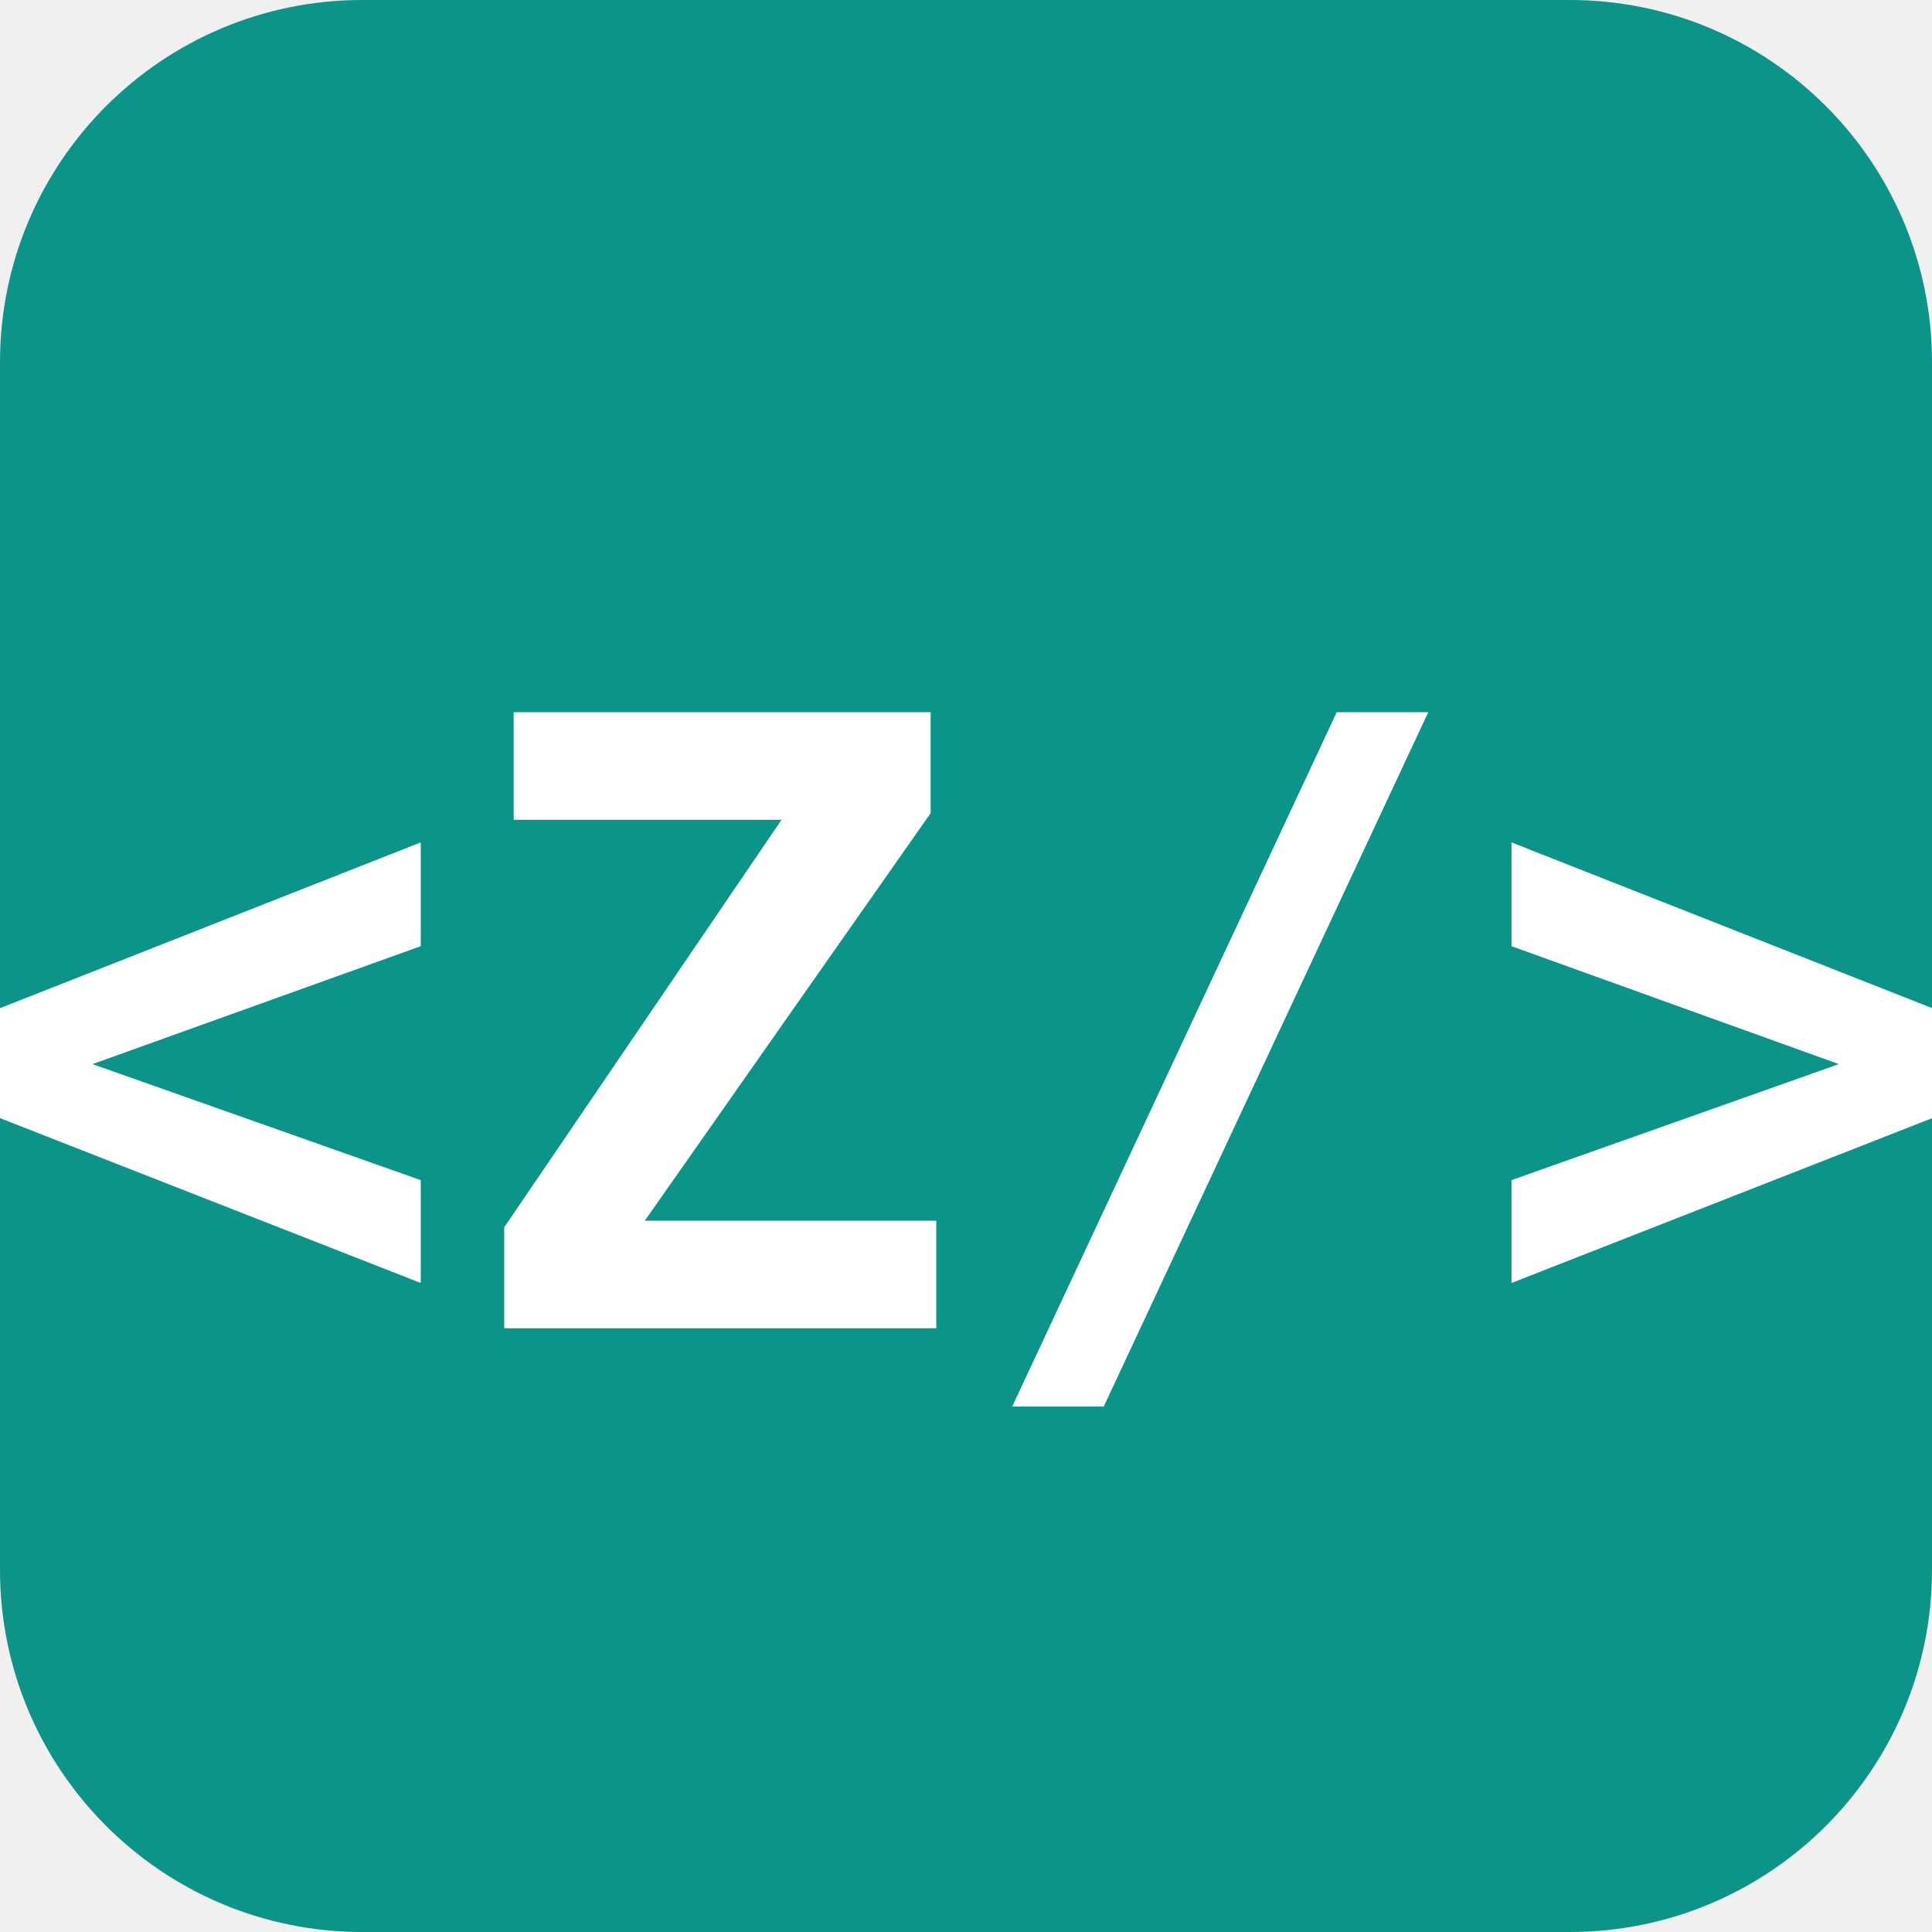
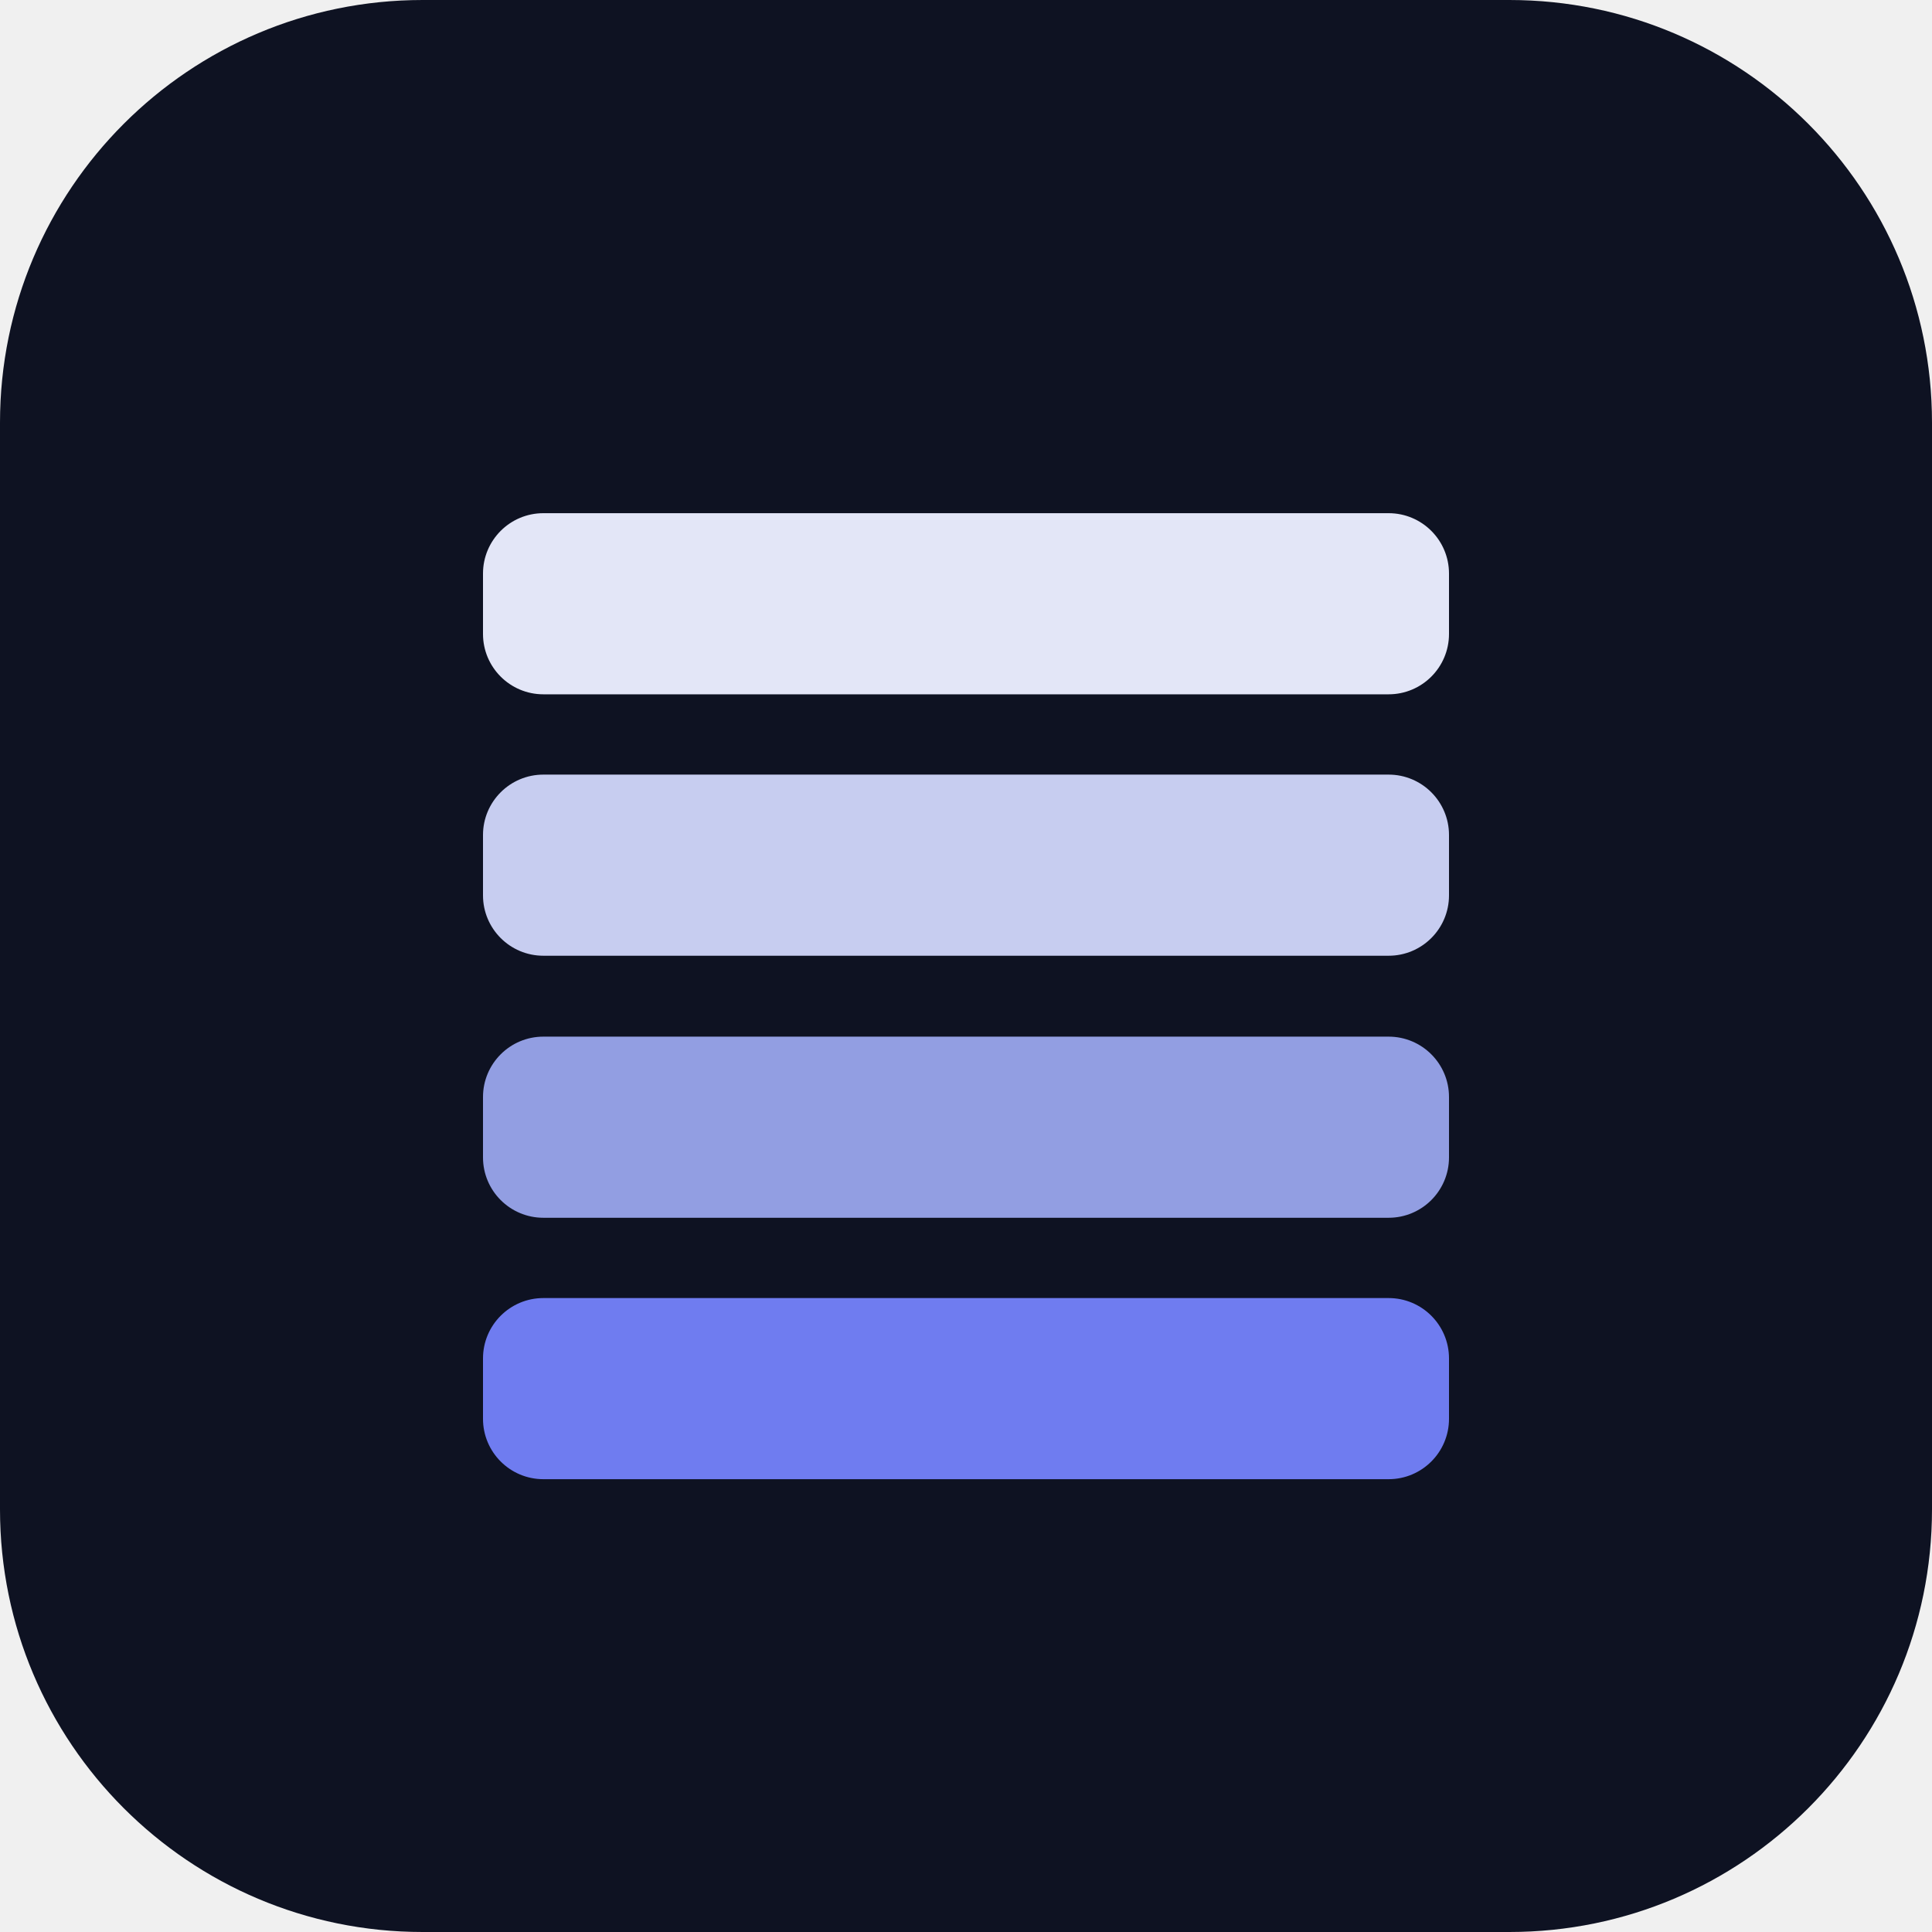
<svg xmlns="http://www.w3.org/2000/svg" viewBox="0 0 32 32">
-   <rect width="32" height="32" rx="6" fill="#0d9488" />
-   <text x="16" y="22" font-family="monospace" font-size="14" font-weight="bold" fill="white" text-anchor="middle">&lt;Z/&gt;</text>
+   <rect width="32" height="32" rx="7" fill="#0e1222" />
+   <rect x="8" y="8.5" width="16" height="3" rx="1" fill="#e3e6f7" />
+   <rect x="8" y="12.83" width="16" height="3" rx="1" fill="#c7cdf0" />
+   <rect x="8" y="17.17" width="16" height="3" rx="1" fill="#929ee2" />
+   <rect x="8" y="21.5" width="16" height="3" rx="1" fill="#6f7cf0" />
</svg>
